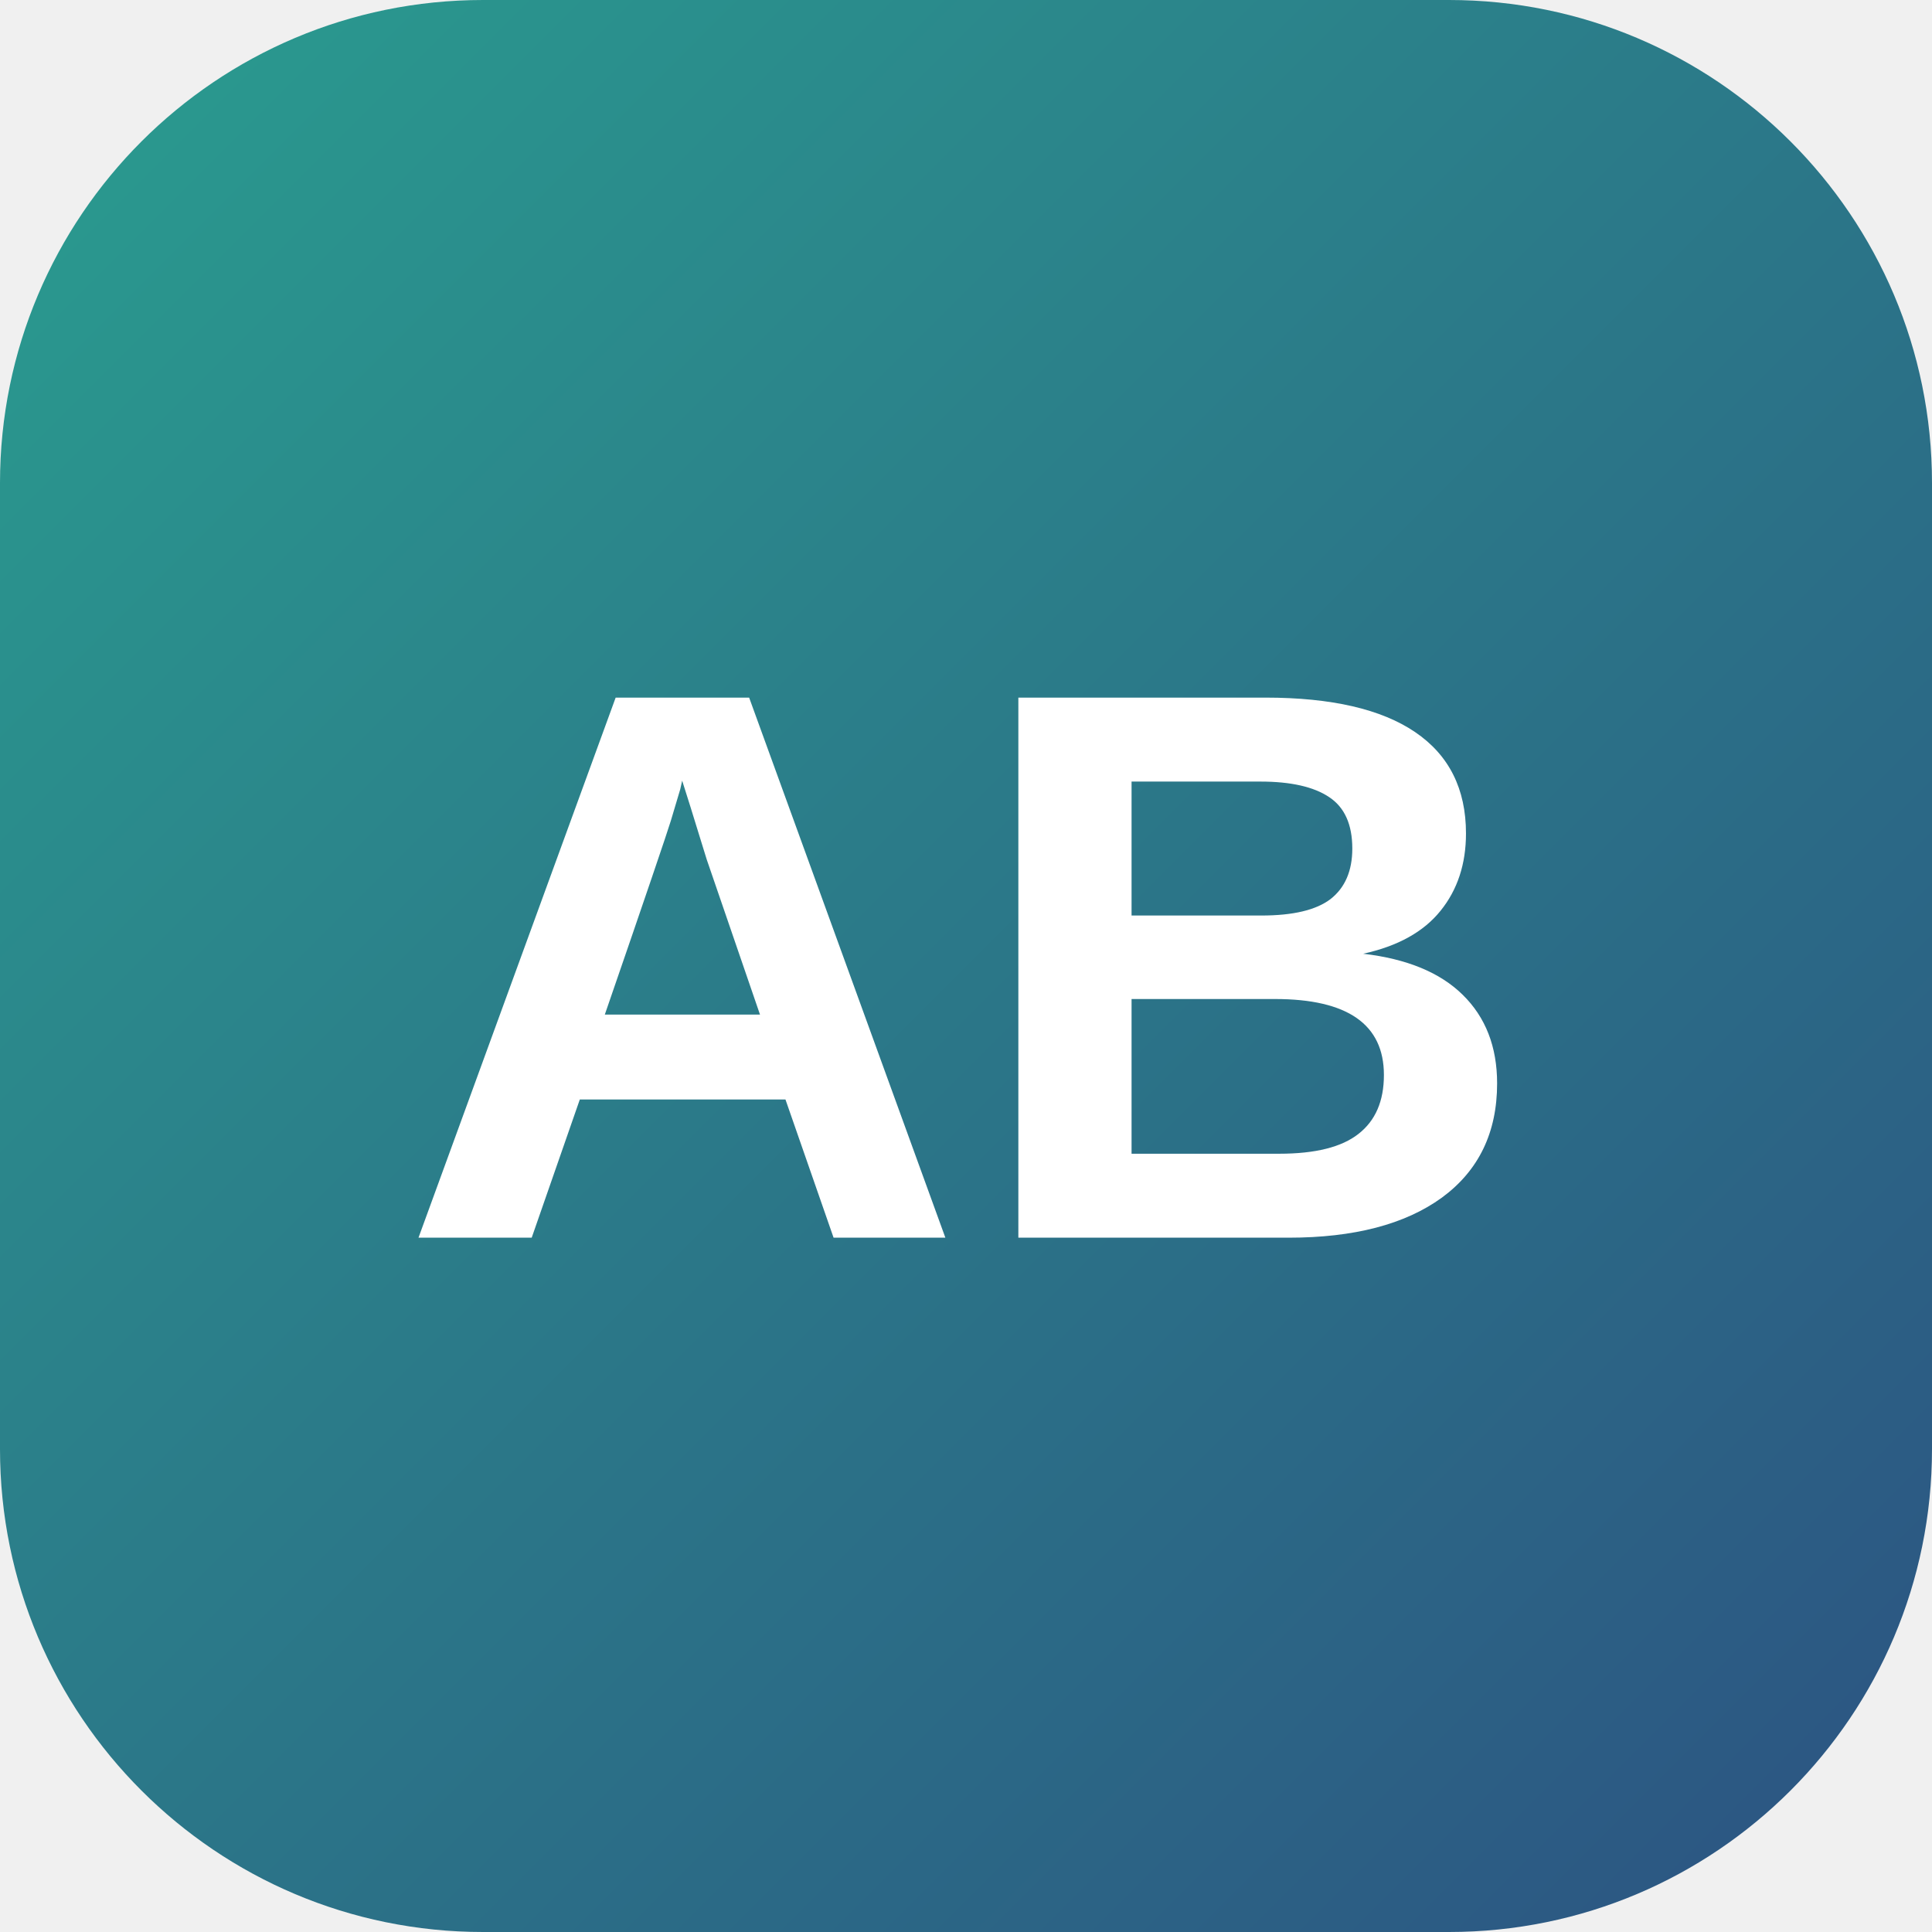
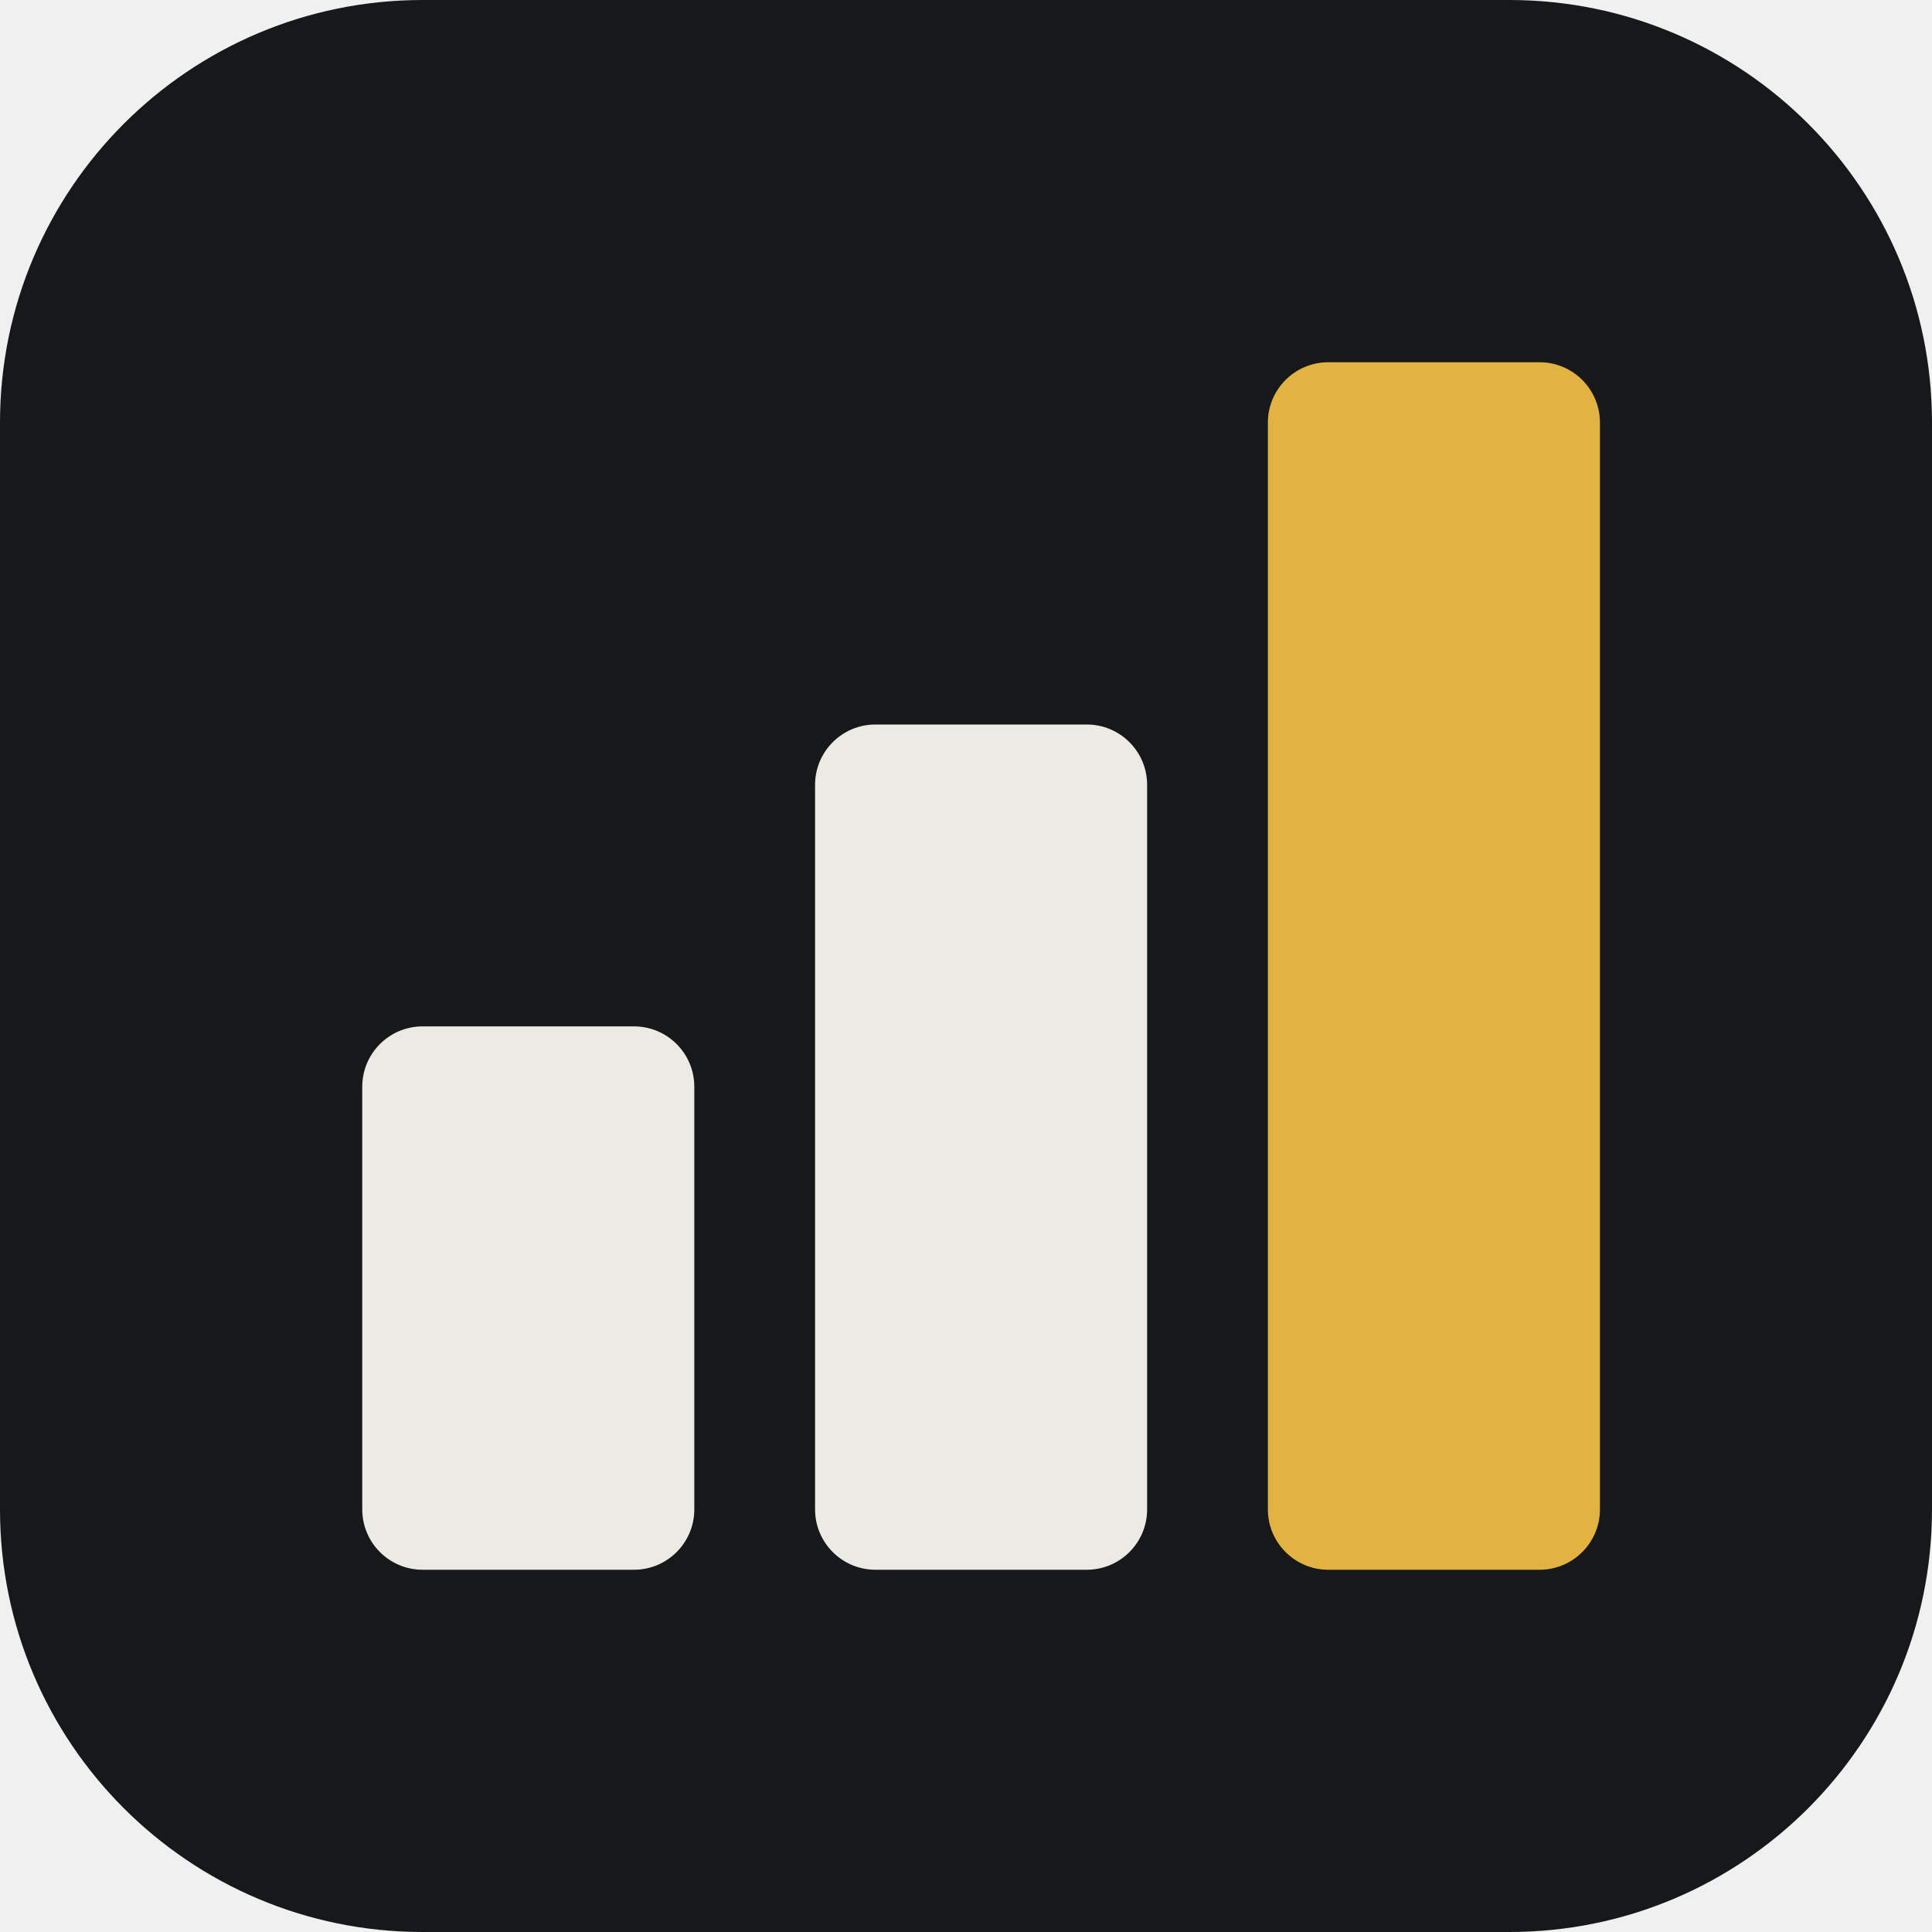
<svg xmlns="http://www.w3.org/2000/svg" viewBox="0 0 64 64">
-   <defs>
-     <linearGradient id="g" x1="0" y1="0" x2="1" y2="1">
-       <stop offset="0" stop-color="#2A9D8F" />
-       <stop offset="1" stop-color="#2C5282" />
-     </linearGradient>
-   </defs>
-   <rect width="64" height="64" rx="16" fill="url(#g)" />
-   <text x="32" y="41" text-anchor="middle" font-family="Segoe UI, Arial, sans-serif" font-size="26" font-weight="700" fill="#fff">AB</text>
+   <rect width="64" height="64" rx="14" fill="#17181A" />
+   <rect x="12" y="34" width="11" height="18" rx="2" fill="#ECEAE4" />
+   <rect x="27" y="24" width="11" height="28" rx="2" fill="#ECEAE4" />
+   <rect x="42" y="12" width="11" height="40" rx="2" fill="#E3B341" />
</svg>
